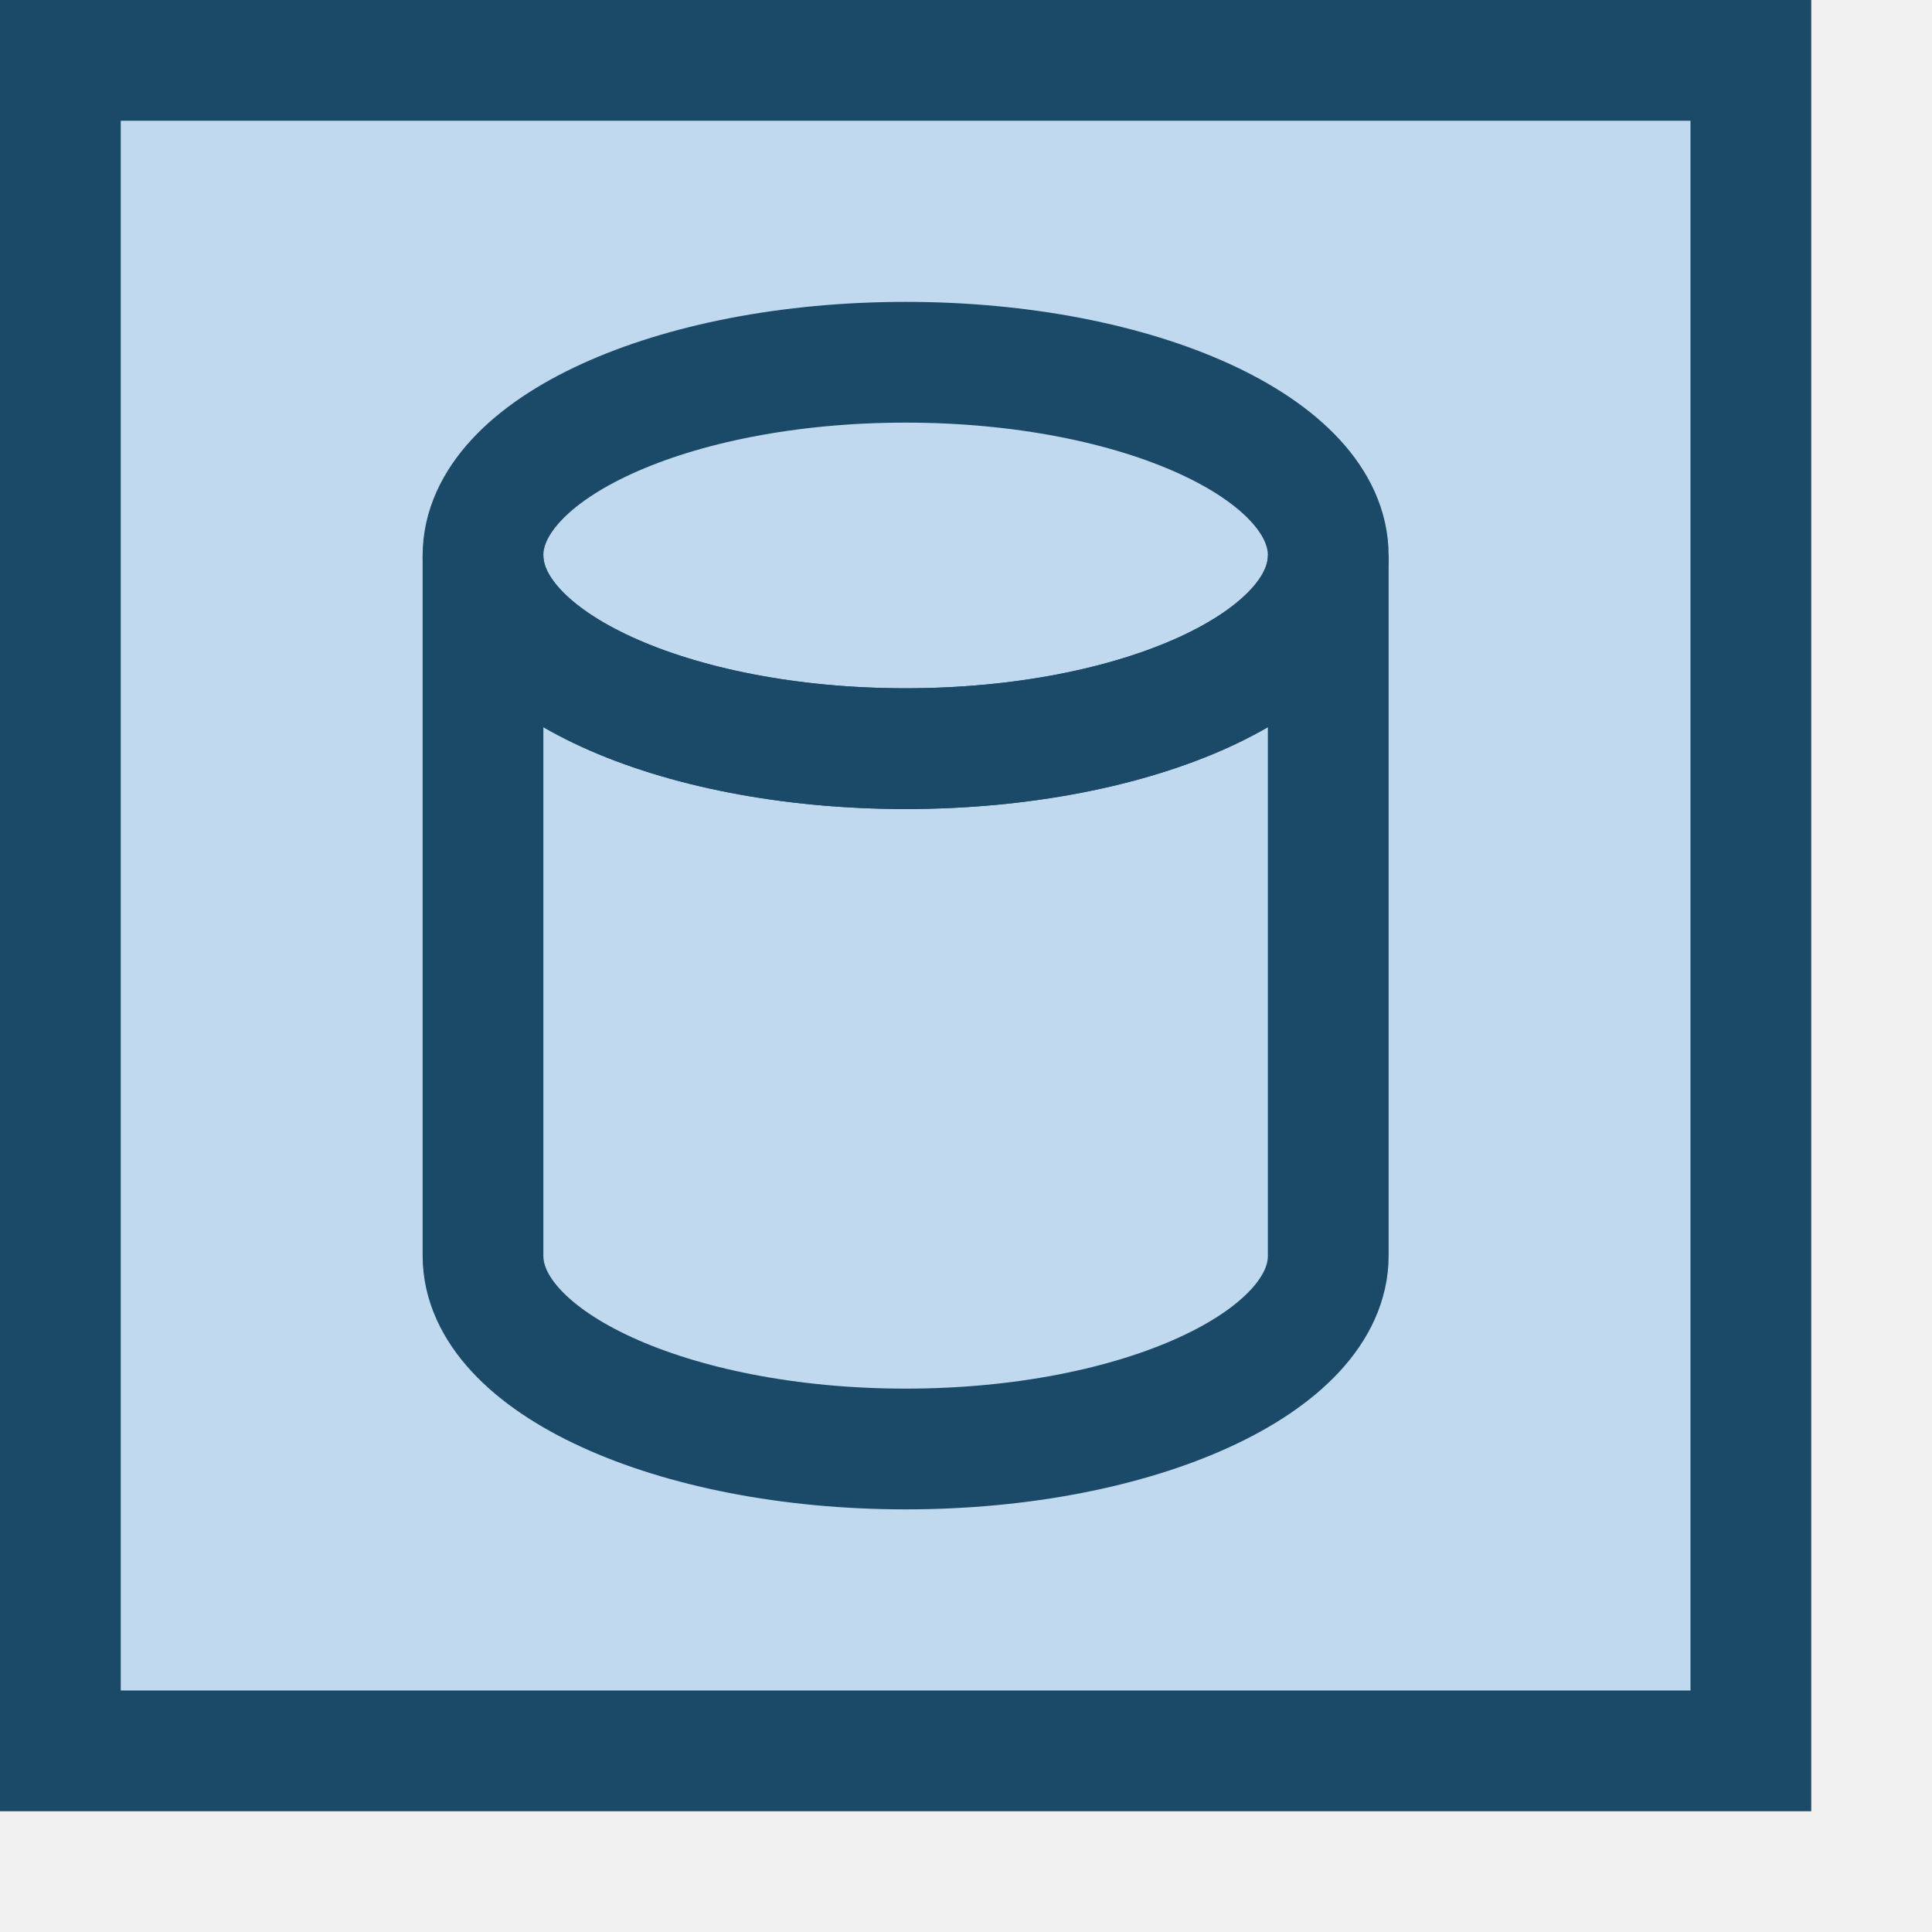
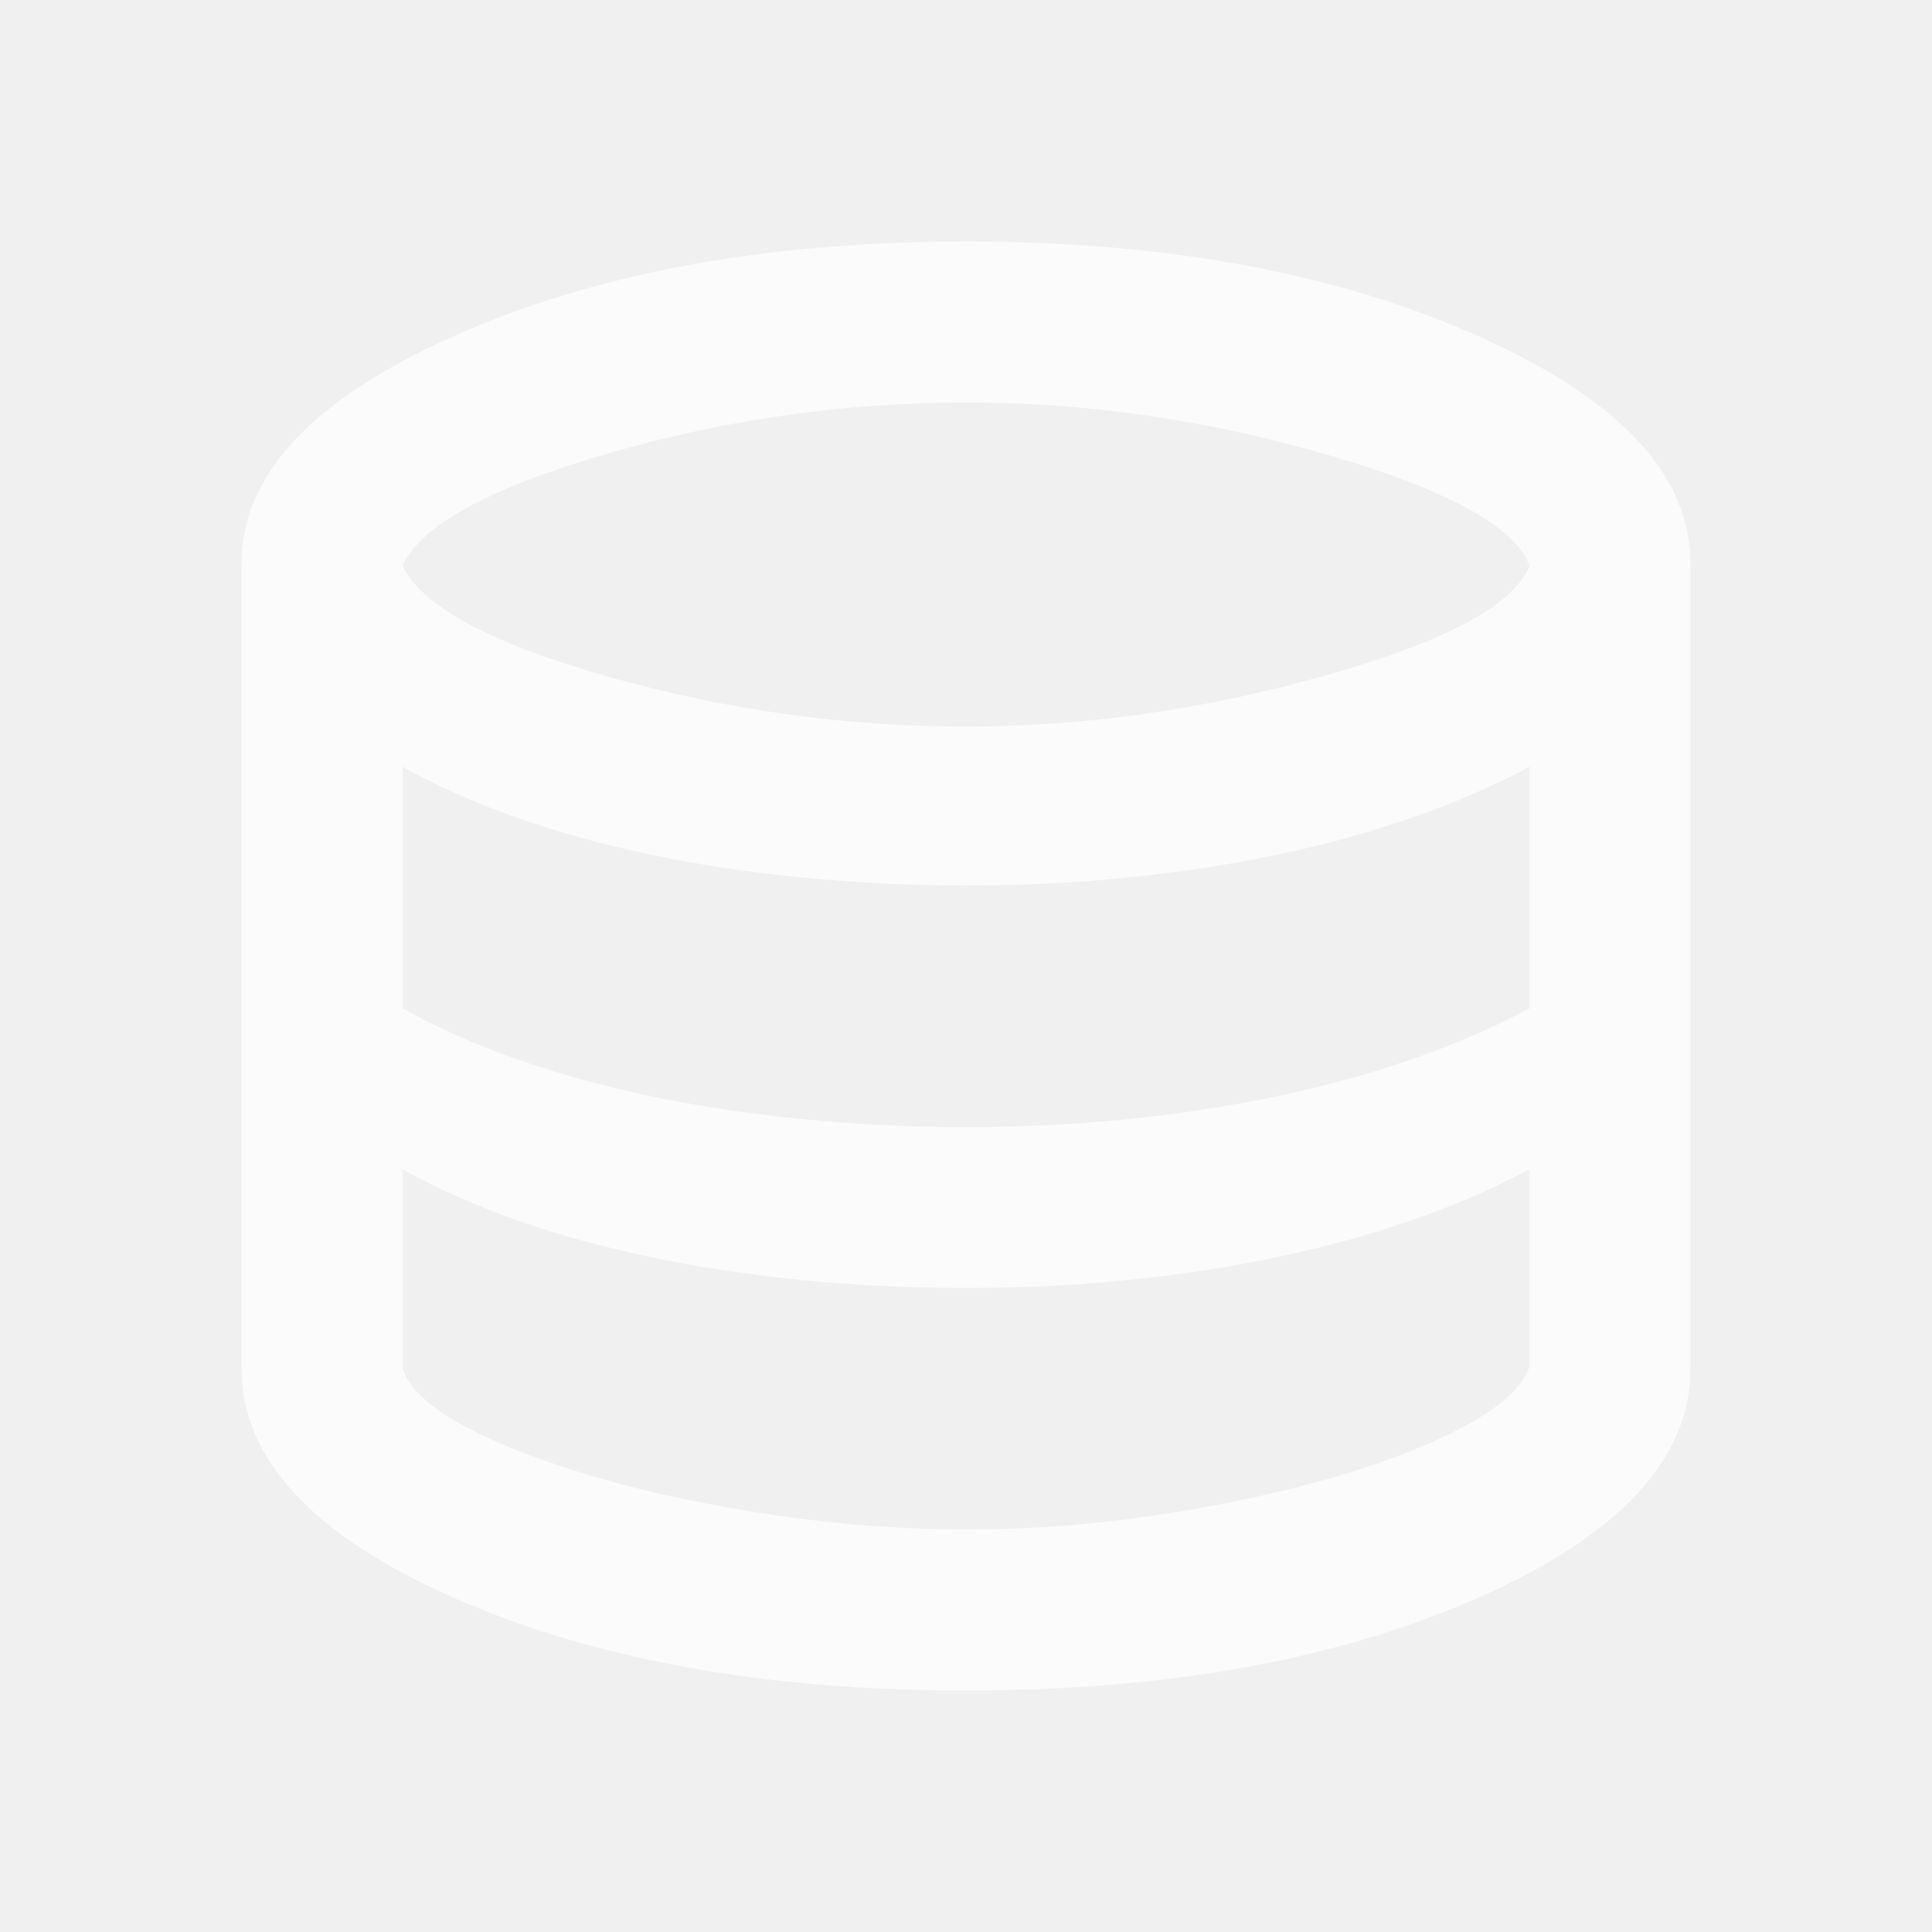
- <svg xmlns="http://www.w3.org/2000/svg" id="Layer_1" data-name="Layer 1" viewBox="0 0 16 16">
-   <defs>
-     <style>.cls-1{fill:#c1d9ef;}.cls-2{fill:#1b4a68;}.cls-3{fill:none;stroke:#1b4a68;stroke-miterlimit:10;}</style>
-   </defs>
-   <rect class="cls-1" x="0.5" y="0.5" width="14" height="14" />
-   <path class="cls-2" d="M14,1V14H1V1H14m1-1H0V15H15V0Z" />
-   <ellipse class="cls-3" cx="7.5" cy="4.6" rx="3.5" ry="1.6" />
-   <path class="cls-3" d="M4,4.6c0,.88,1.57,1.6,3.5,1.6S11,5.48,11,4.6v5.8c0,.88-1.57,1.6-3.5,1.6S4,11.28,4,10.4Z" />
+ <svg xmlns="http://www.w3.org/2000/svg" width="20" height="20" viewBox="0 0 20 20" fill="none">
+   <mask id="mask0_485_584" style="mask-type:alpha" maskUnits="userSpaceOnUse" x="0" y="0" width="20" height="20">
+     <rect width="20" height="20" fill="#D9D9D9" />
+   </mask>
+   <g mask="url(#mask0_485_584)">
+     <path d="M10 17.5C7.903 17.5 6.128 17.177 4.677 16.531C3.226 15.885 2.5 15.097 2.5 14.167V5.833C2.5 4.917 3.233 4.132 4.698 3.479C6.163 2.826 7.931 2.5 10 2.5C12.069 2.5 13.837 2.826 15.302 3.479C16.767 4.132 17.5 4.917 17.5 5.833V14.167C17.5 15.097 16.774 15.885 15.323 16.531C13.871 17.177 12.097 17.5 10 17.5ZM10 7.521C11.236 7.521 12.479 7.344 13.729 6.99C14.979 6.635 15.681 6.257 15.833 5.854C15.681 5.451 14.983 5.069 13.74 4.708C12.496 4.347 11.25 4.167 10 4.167C8.736 4.167 7.497 4.344 6.281 4.698C5.066 5.052 4.361 5.438 4.167 5.854C4.361 6.271 5.066 6.653 6.281 7C7.497 7.347 8.736 7.521 10 7.521ZM10 11.667C10.583 11.667 11.146 11.639 11.688 11.583C12.229 11.528 12.746 11.448 13.24 11.344C13.733 11.24 14.198 11.111 14.635 10.958C15.073 10.806 15.472 10.632 15.833 10.438V7.938C15.472 8.132 15.073 8.306 14.635 8.458C14.198 8.611 13.733 8.74 13.24 8.844C12.746 8.948 12.229 9.028 11.688 9.083C11.146 9.139 10.583 9.167 10 9.167C9.417 9.167 8.847 9.139 8.292 9.083C7.736 9.028 7.212 8.948 6.719 8.844C6.226 8.74 5.764 8.611 5.333 8.458C4.903 8.306 4.514 8.132 4.167 7.938V10.438C4.514 10.632 4.903 10.806 5.333 10.958C5.764 11.111 6.226 11.24 6.719 11.344C7.212 11.448 7.736 11.528 8.292 11.583C8.847 11.639 9.417 11.667 10 11.667ZM10 15.833C10.639 15.833 11.288 15.785 11.948 15.688C12.608 15.59 13.215 15.462 13.771 15.302C14.326 15.142 14.792 14.962 15.167 14.76C15.542 14.559 15.764 14.354 15.833 14.146V12.104C15.472 12.299 15.073 12.472 14.635 12.625C14.198 12.778 13.733 12.906 13.24 13.01C12.746 13.115 12.229 13.194 11.688 13.25C11.146 13.306 10.583 13.333 10 13.333C9.417 13.333 8.847 13.306 8.292 13.25C7.736 13.194 7.212 13.115 6.719 13.01C6.226 12.906 5.764 12.778 5.333 12.625C4.903 12.472 4.514 12.299 4.167 12.104V14.167C4.236 14.375 4.455 14.576 4.823 14.771C5.191 14.965 5.653 15.142 6.208 15.302C6.764 15.462 7.375 15.59 8.042 15.688C8.708 15.785 9.361 15.833 10 15.833Z" fill="white" fill-opacity="0.7" />
+   </g>
</svg>
